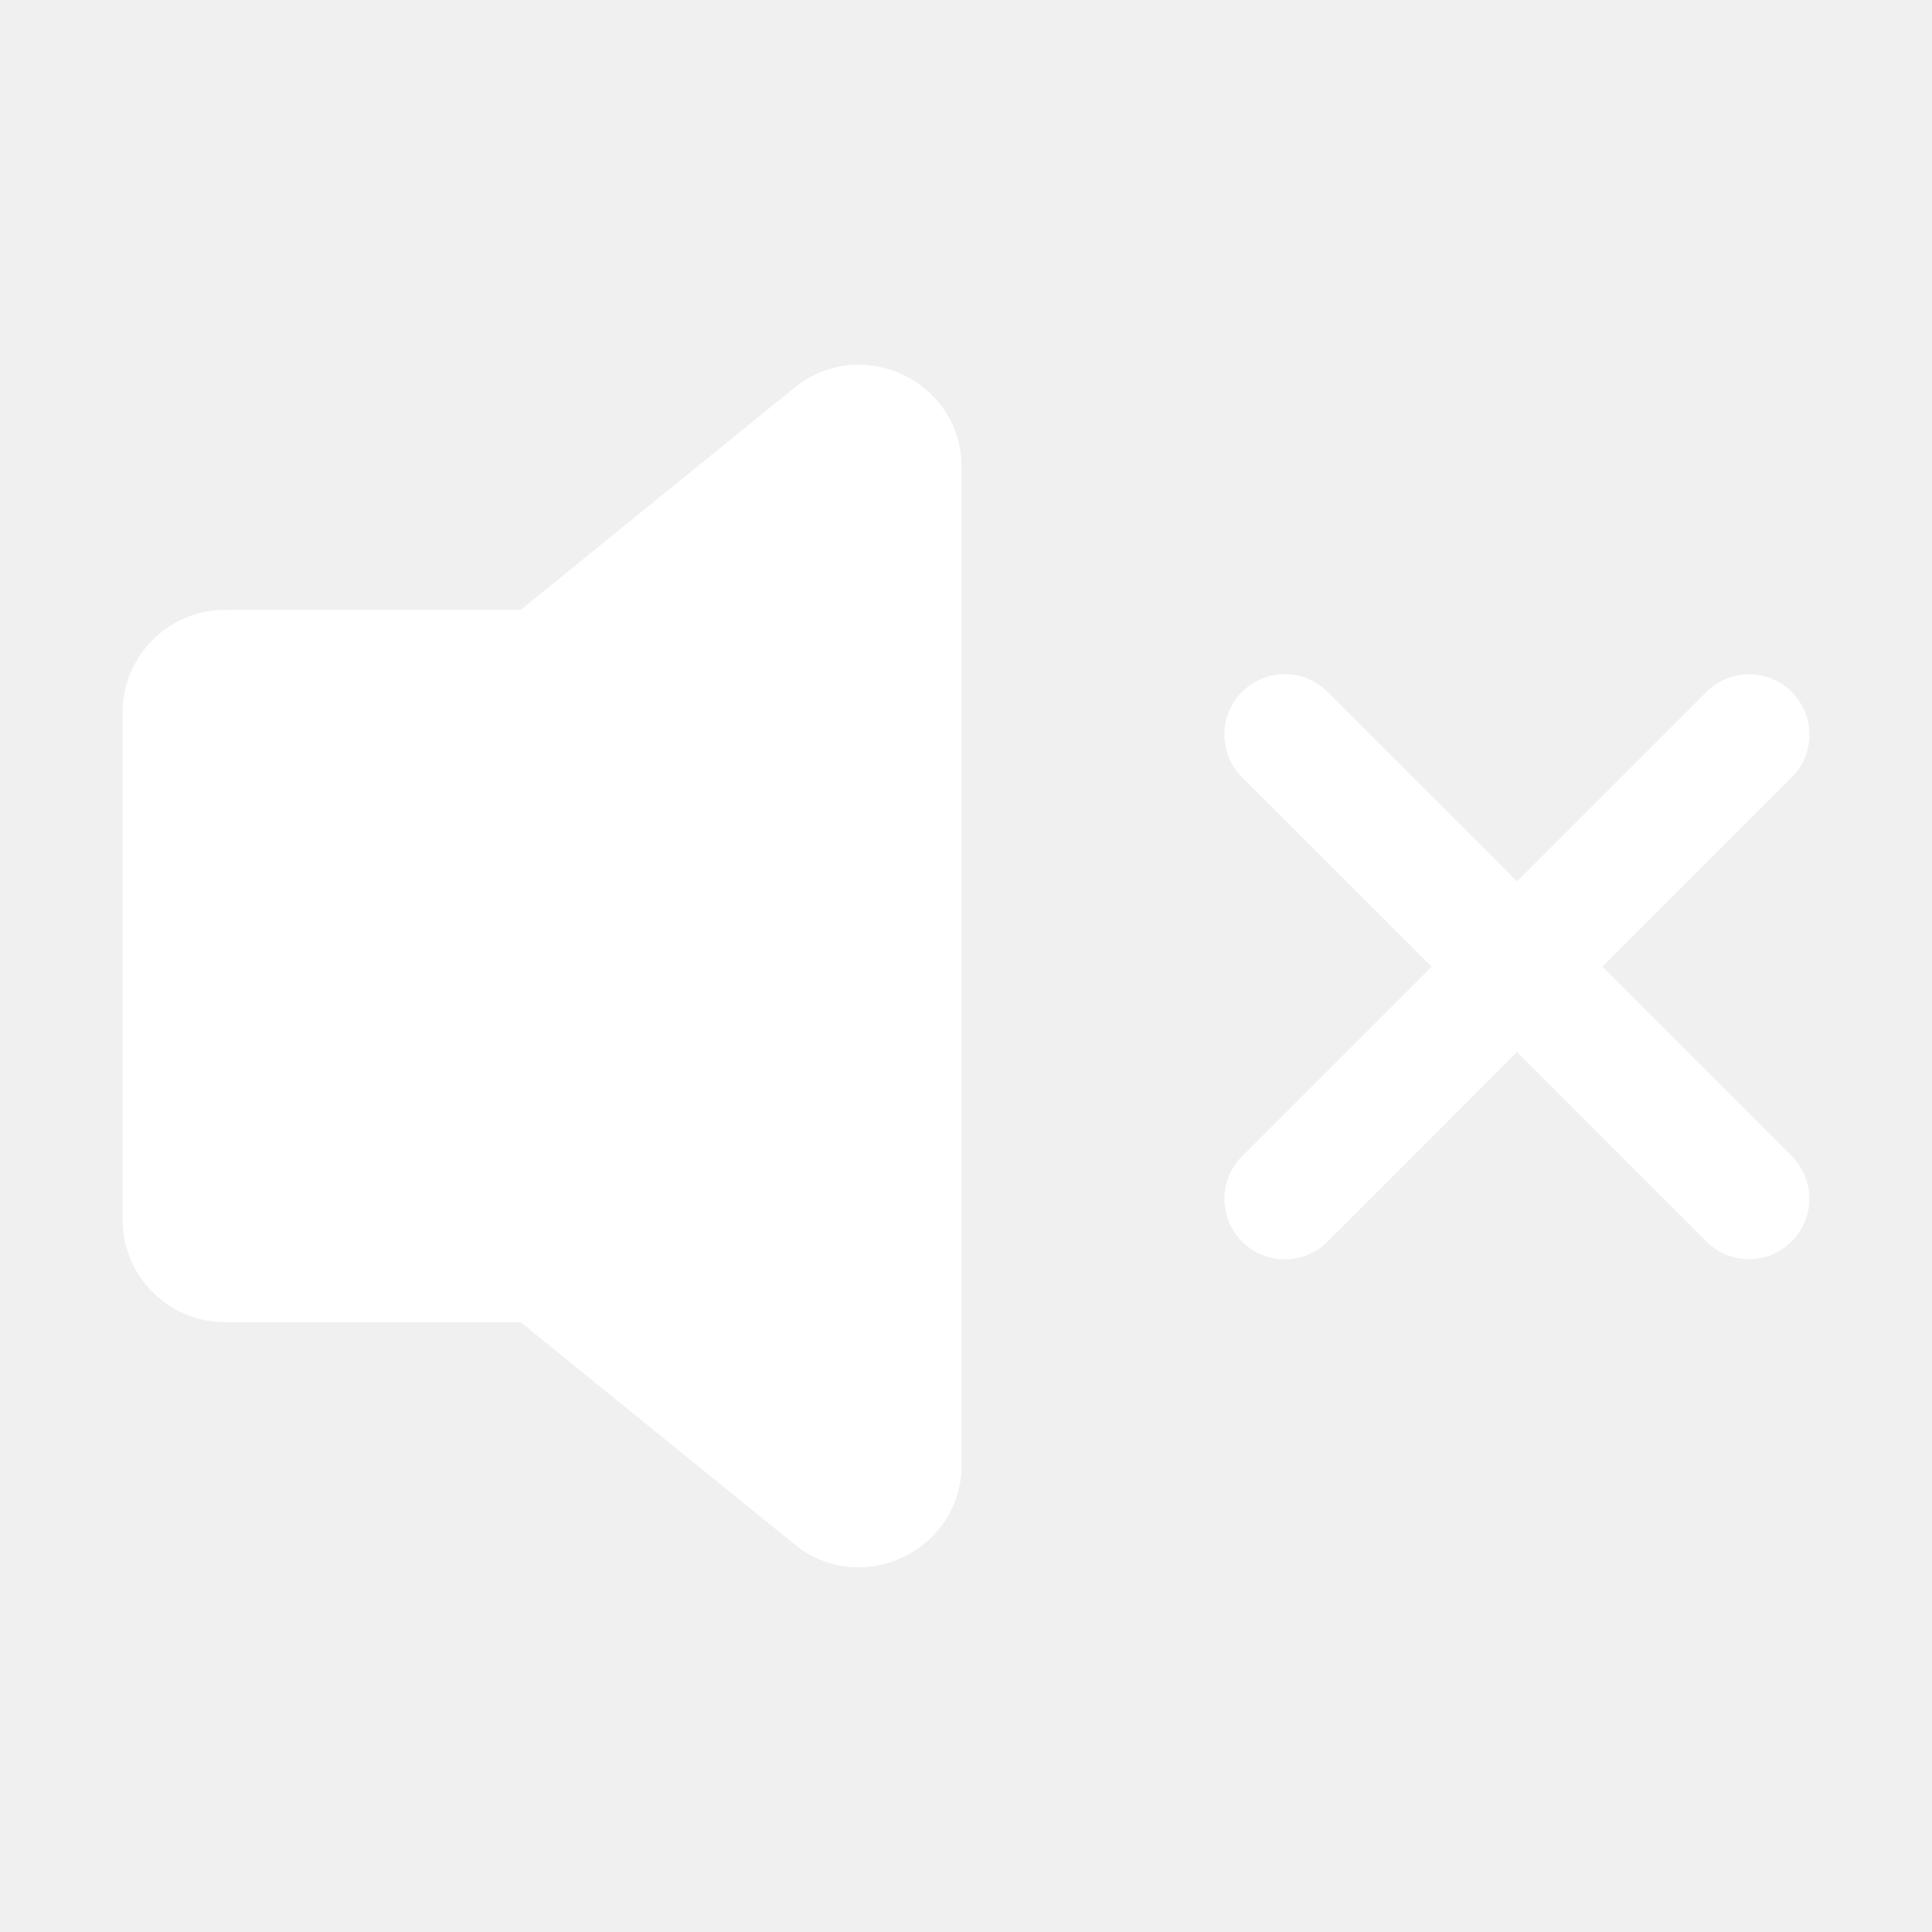
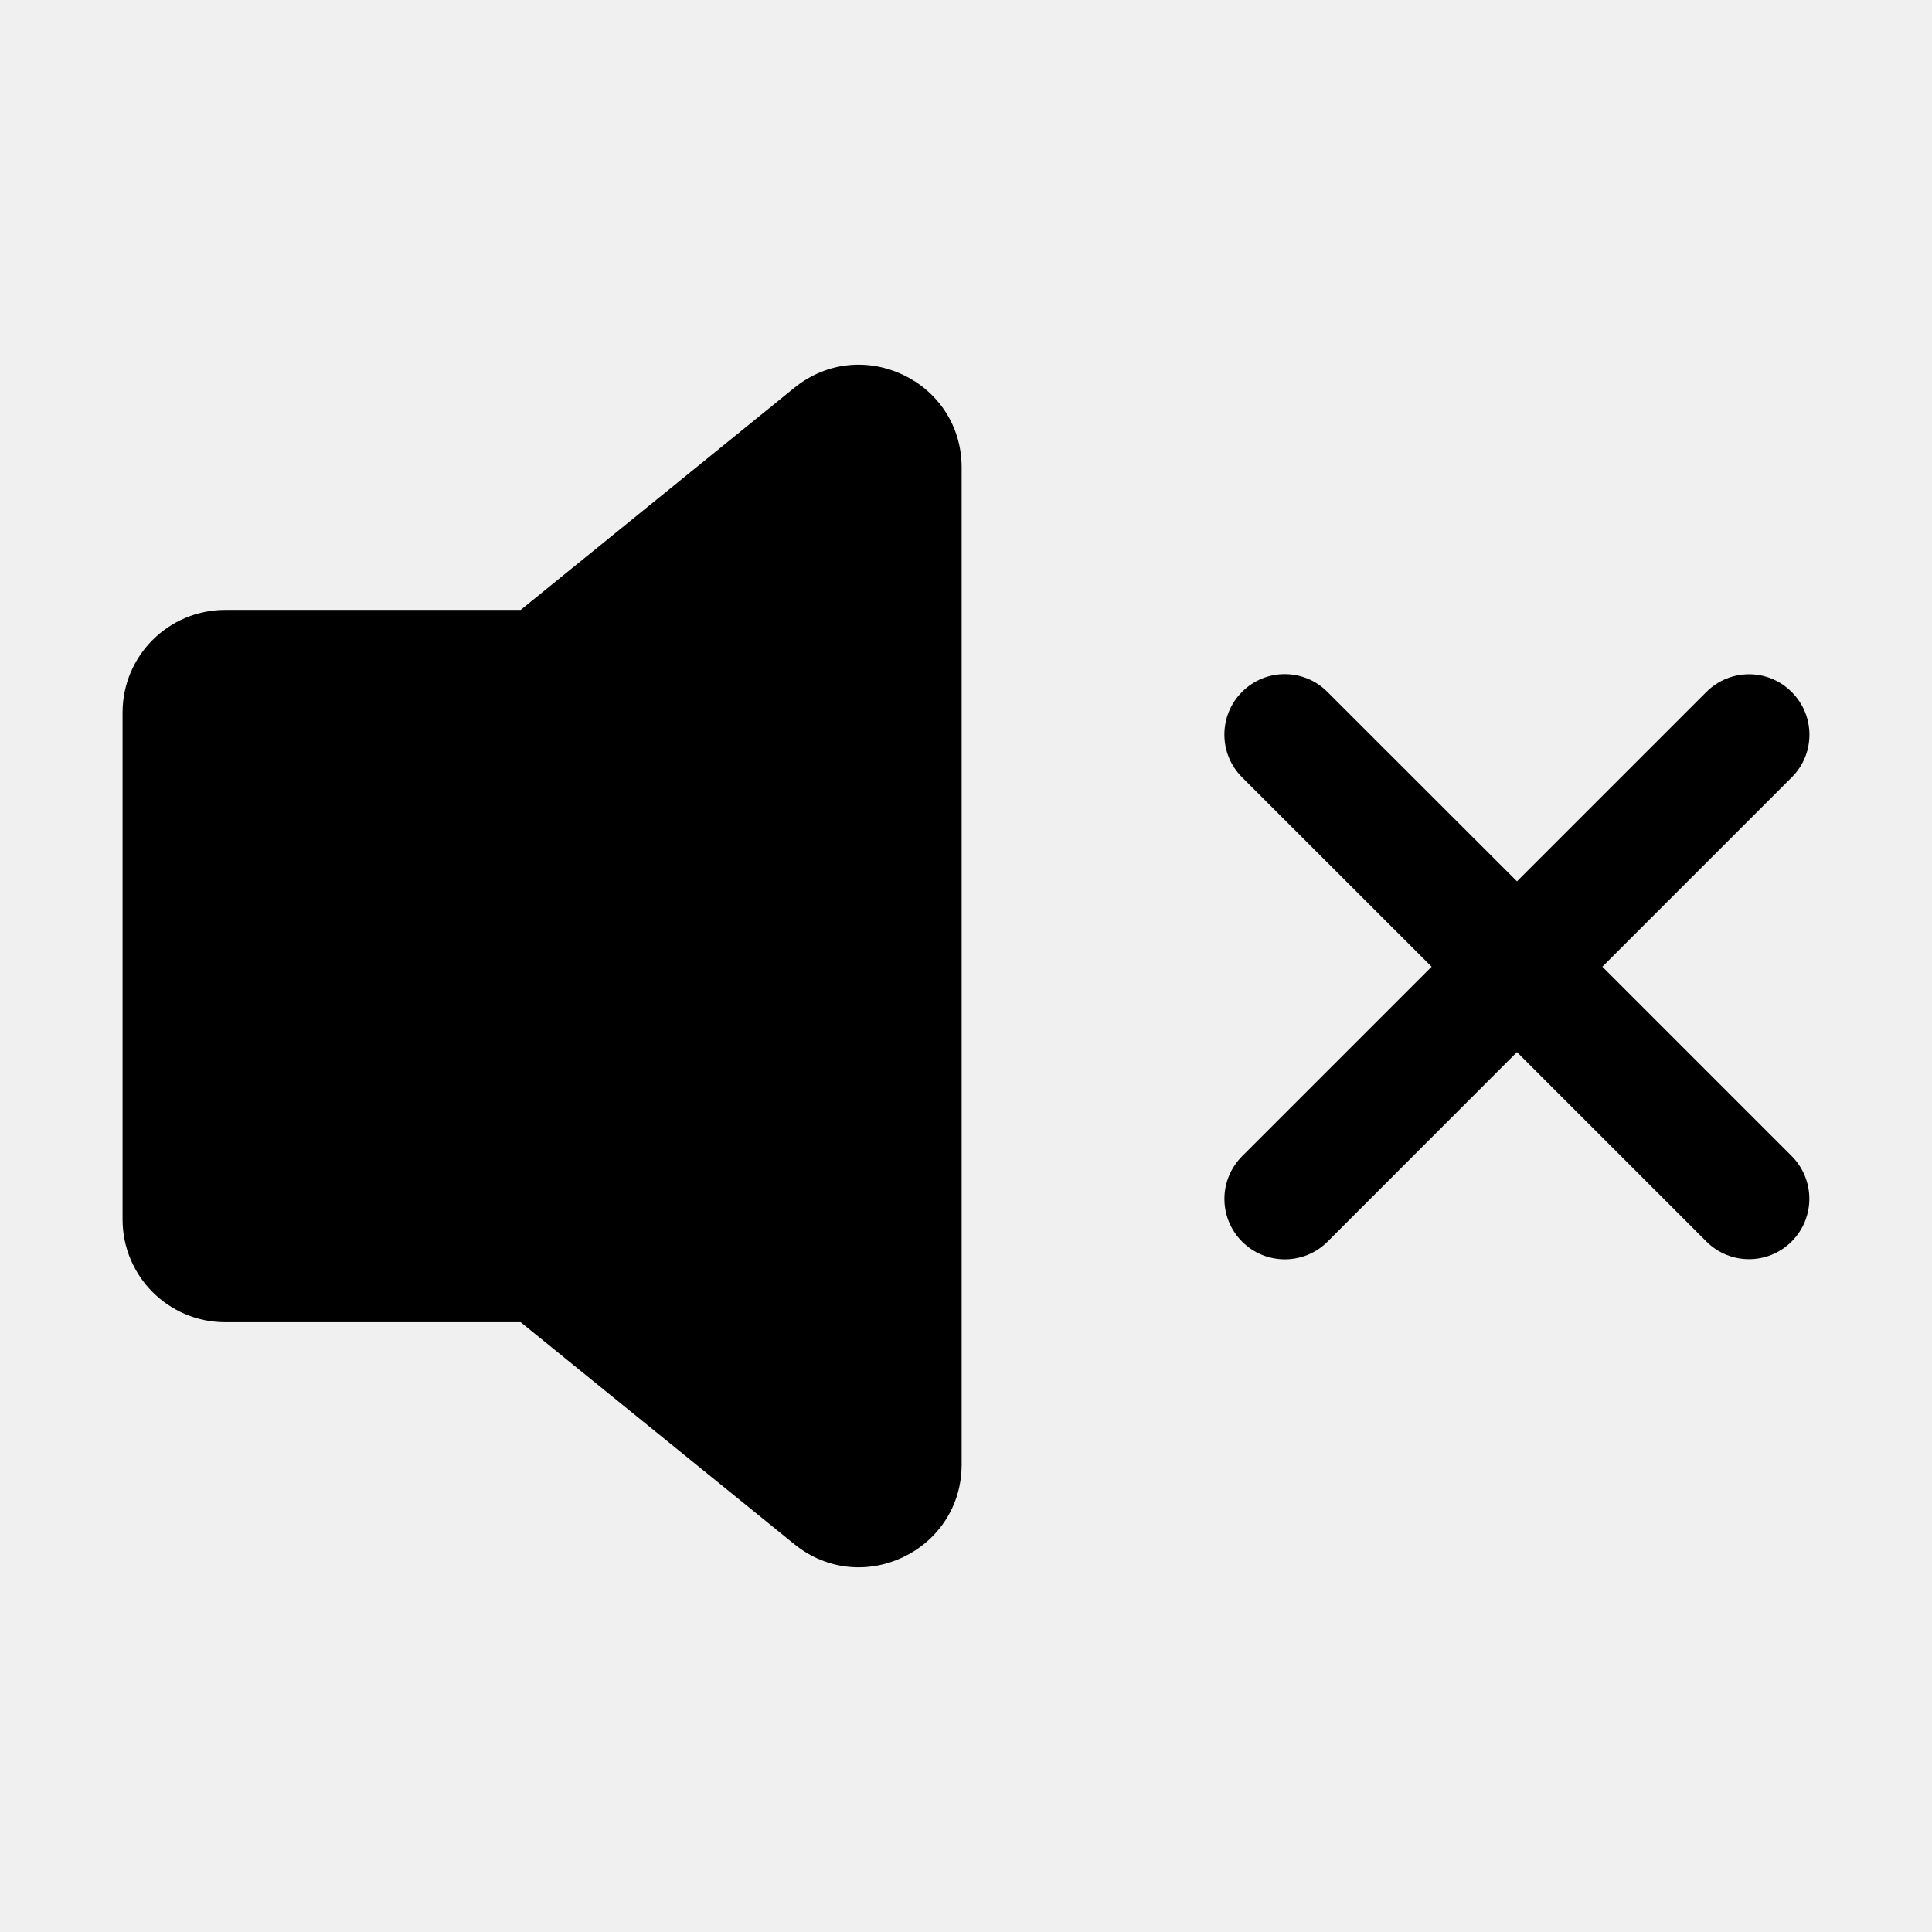
- <svg xmlns="http://www.w3.org/2000/svg" width="16" height="16" viewBox="0 0 16 16" fill="none">
-   <path fill-rule="evenodd" clip-rule="evenodd" d="M1.015 10.099C1.015 10.569 1.396 10.95 1.865 10.95H4.312L6.578 12.788C7.134 13.239 7.964 12.844 7.964 12.128V3.872C7.964 3.156 7.134 2.761 6.578 3.212L4.312 5.051L1.865 5.051C1.396 5.051 1.015 5.431 1.015 5.901V10.099ZM10.286 5.73C10.481 5.534 10.798 5.534 10.993 5.73L12.563 7.299L14.131 5.731C14.327 5.535 14.643 5.535 14.838 5.731C15.034 5.926 15.034 6.243 14.838 6.438L13.27 8.006L14.838 9.574C15.033 9.77 15.033 10.086 14.838 10.281C14.643 10.477 14.326 10.477 14.131 10.281L12.563 8.713L10.994 10.283C10.799 10.478 10.482 10.478 10.287 10.283C10.091 10.087 10.091 9.771 10.287 9.575L11.856 8.006L10.286 6.437C10.091 6.242 10.091 5.925 10.286 5.73Z" fill="white" />
+ <svg viewBox="0 0 16 16" width="16" height="16">
+   <path d="M1.015 10.099C1.015 10.569 1.396 10.95 1.865 10.95H4.312L6.578 12.788C7.134 13.239 7.964 12.844 7.964 12.128V3.872C7.964 3.156 7.134 2.761 6.578 3.212L4.312 5.051 1.865 5.051C1.396 5.051 1.015 5.431 1.015 5.901V10.099ZM10.286 5.73C10.481 5.534 10.798 5.534 10.993 5.73L12.563 7.299 14.131 5.731C14.327 5.535 14.643 5.535 14.838 5.731 15.034 5.926 15.034 6.243 14.838 6.438L13.27 8.006 14.838 9.574C15.033 9.77 15.033 10.086 14.838 10.281 14.643 10.477 14.326 10.477 14.131 10.281L12.563 8.713 10.994 10.283C10.799 10.478 10.482 10.478 10.287 10.283 10.091 10.087 10.091 9.771 10.287 9.575L11.856 8.006 10.286 6.437C10.091 6.242 10.091 5.925 10.286 5.73Z" />
</svg>
